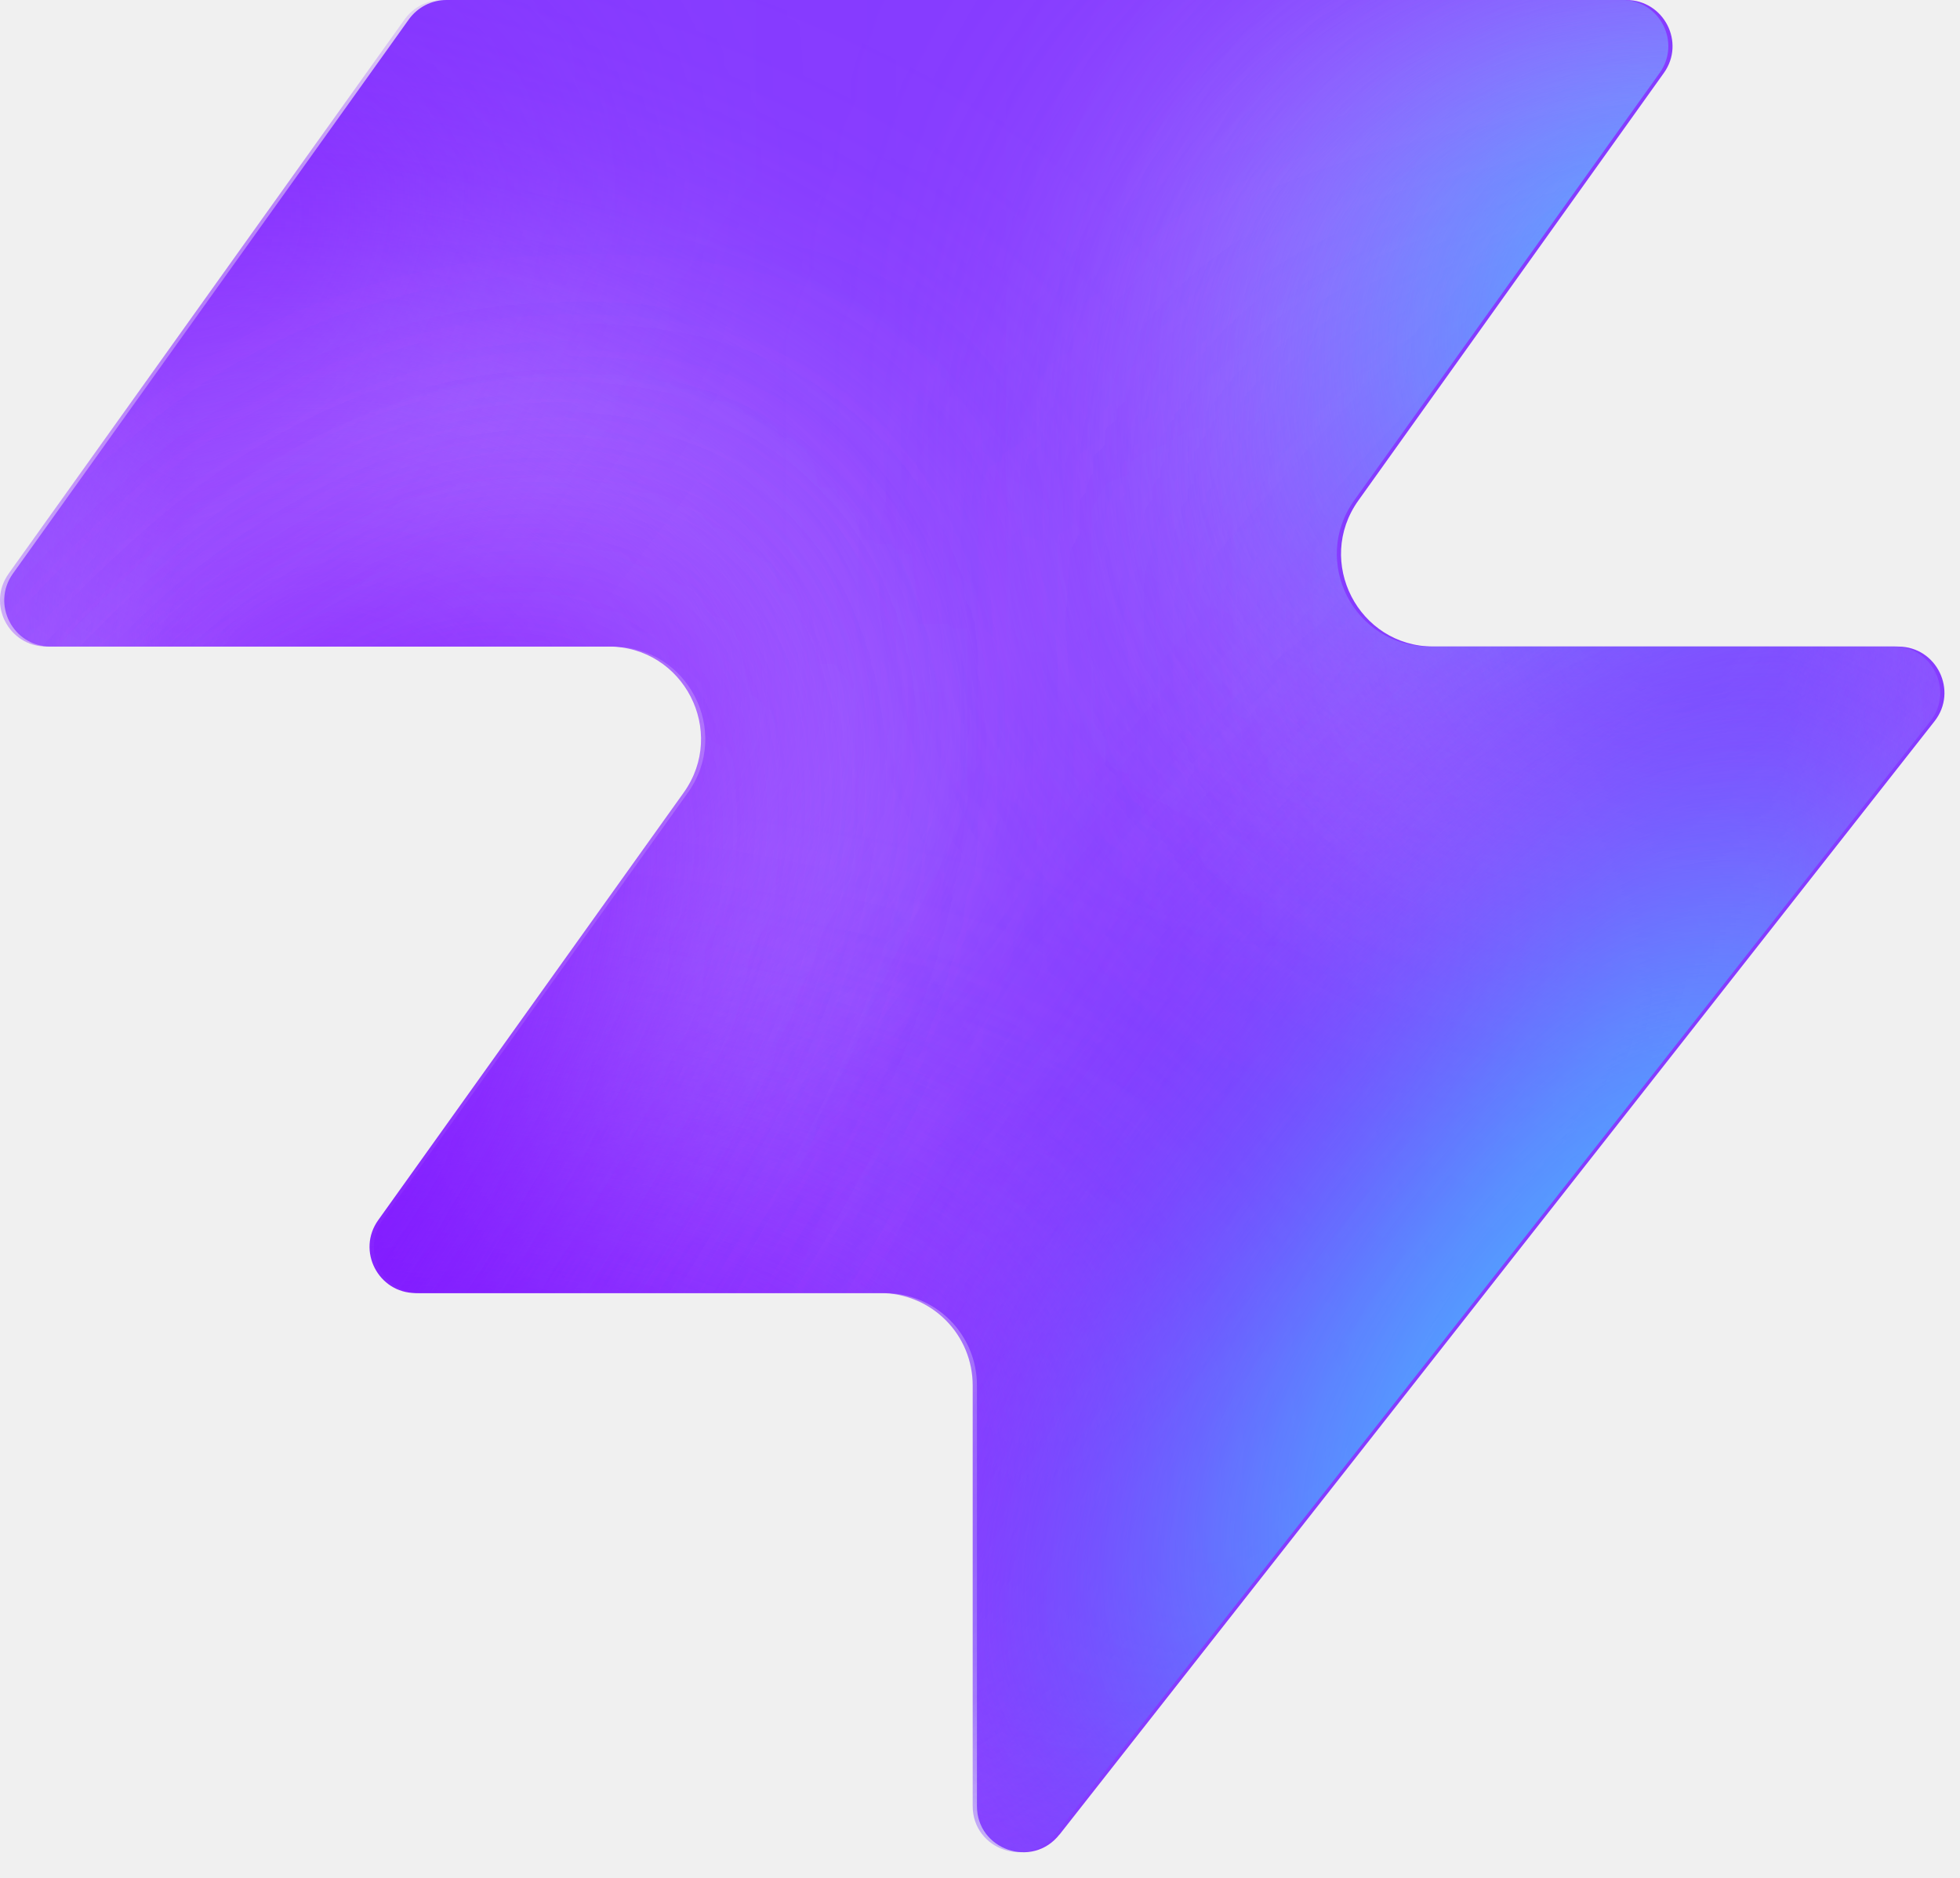
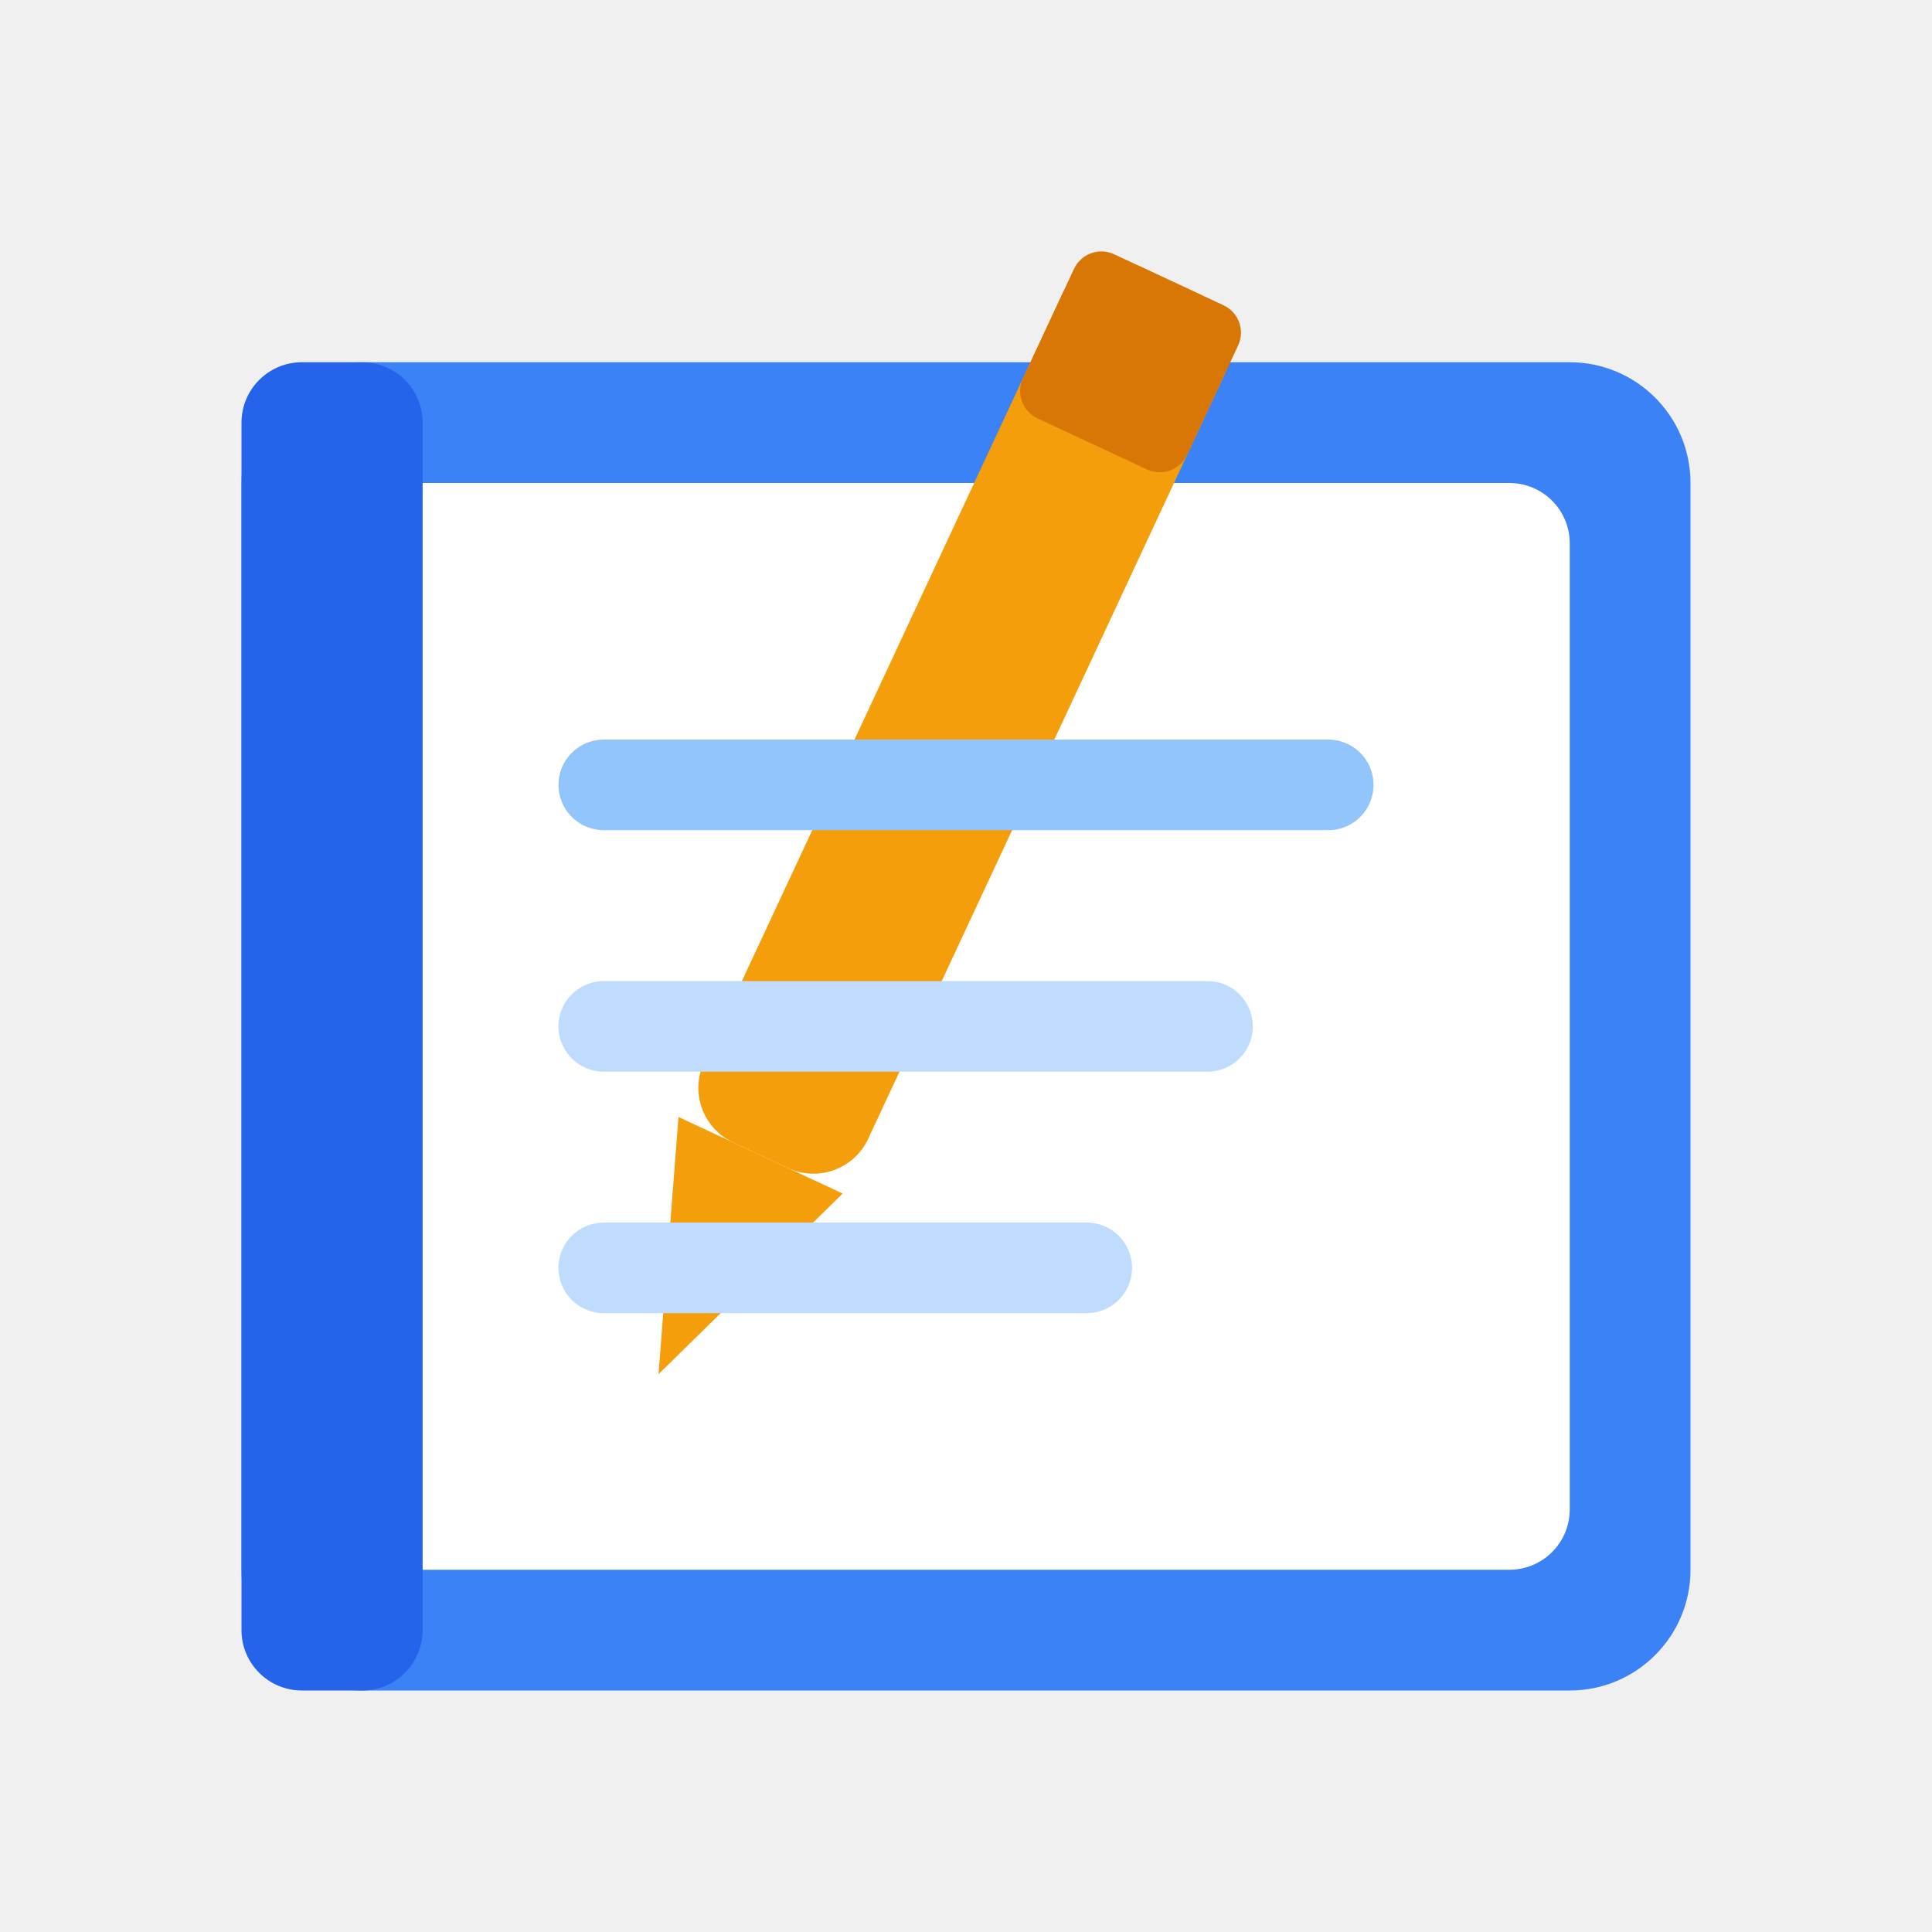
- <svg xmlns="http://www.w3.org/2000/svg" width="48" height="46" fill="none" viewBox="0 0 48 46">
-   <path fill="#863bff" d="M25.946 44.938c-.664.845-2.021.375-2.021-.698V33.937a2.26 2.26 0 0 0-2.262-2.262H10.287c-.92 0-1.456-1.04-.92-1.788l7.48-10.471c1.07-1.497 0-3.578-1.842-3.578H1.237c-.92 0-1.456-1.04-.92-1.788L10.013.474c.214-.297.556-.474.92-.474h28.894c.92 0 1.456 1.04.92 1.788l-7.48 10.471c-1.07 1.498 0 3.579 1.842 3.579h11.377c.943 0 1.473 1.088.89 1.83L25.947 44.94z" style="fill:#863bff;fill:color(display-p3 .525 .23 1);fill-opacity:1" />
-   <mask id="a" width="48" height="46" x="0" y="0" maskUnits="userSpaceOnUse" style="mask-type:alpha">
-     <path fill="#000" d="M25.842 44.938c-.664.844-2.021.375-2.021-.698V33.937a2.26 2.26 0 0 0-2.262-2.262H10.183c-.92 0-1.456-1.04-.92-1.788l7.48-10.471c1.07-1.498 0-3.579-1.842-3.579H1.133c-.92 0-1.456-1.04-.92-1.787L9.91.473c.214-.297.556-.474.92-.474h28.894c.92 0 1.456 1.04.92 1.788l-7.48 10.471c-1.07 1.498 0 3.578 1.842 3.578h11.377c.943 0 1.473 1.088.89 1.832L25.843 44.94z" style="fill:#000;fill-opacity:1" />
-   </mask>
-   <g mask="url(#a)">
-     <g filter="url(#b)">
-       <ellipse cx="5.508" cy="14.704" fill="#ede6ff" rx="5.508" ry="14.704" style="fill:#ede6ff;fill:color(display-p3 .927 .903 1);fill-opacity:1" transform="matrix(.00324 1 1 -.00324 -4.47 31.516)" />
-     </g>
-     <g filter="url(#c)">
-       <ellipse cx="10.399" cy="29.851" fill="#ede6ff" rx="10.399" ry="29.851" style="fill:#ede6ff;fill:color(display-p3 .927 .903 1);fill-opacity:1" transform="matrix(.00324 1 1 -.00324 -39.328 7.883)" />
-     </g>
-     <g filter="url(#d)">
-       <ellipse cx="5.508" cy="30.487" fill="#7e14ff" rx="5.508" ry="30.487" style="fill:#7e14ff;fill:color(display-p3 .492 .077 1);fill-opacity:1" transform="rotate(89.814 -25.913 -14.639)scale(1 -1)" />
-     </g>
-     <g filter="url(#e)">
-       <ellipse cx="5.508" cy="30.599" fill="#7e14ff" rx="5.508" ry="30.599" style="fill:#7e14ff;fill:color(display-p3 .492 .077 1);fill-opacity:1" transform="rotate(89.814 -32.644 -3.334)scale(1 -1)" />
-     </g>
-     <g filter="url(#f)">
-       <ellipse cx="5.508" cy="30.599" fill="#7e14ff" rx="5.508" ry="30.599" style="fill:#7e14ff;fill:color(display-p3 .492 .077 1);fill-opacity:1" transform="matrix(.00324 1 1 -.00324 -34.34 30.47)" />
-     </g>
-     <g filter="url(#g)">
-       <ellipse cx="14.072" cy="22.078" fill="#ede6ff" rx="14.072" ry="22.078" style="fill:#ede6ff;fill:color(display-p3 .927 .903 1);fill-opacity:1" transform="rotate(93.35 24.506 48.493)scale(-1 1)" />
-     </g>
-     <g filter="url(#h)">
-       <ellipse cx="3.47" cy="21.501" fill="#7e14ff" rx="3.47" ry="21.501" style="fill:#7e14ff;fill:color(display-p3 .492 .077 1);fill-opacity:1" transform="rotate(89.009 28.708 47.59)scale(-1 1)" />
-     </g>
-     <g filter="url(#i)">
-       <ellipse cx="3.47" cy="21.501" fill="#7e14ff" rx="3.47" ry="21.501" style="fill:#7e14ff;fill:color(display-p3 .492 .077 1);fill-opacity:1" transform="rotate(89.009 28.708 47.59)scale(-1 1)" />
-     </g>
-     <g filter="url(#j)">
-       <ellipse cx=".387" cy="8.972" fill="#7e14ff" rx="4.407" ry="29.108" style="fill:#7e14ff;fill:color(display-p3 .492 .077 1);fill-opacity:1" transform="rotate(39.51 .387 8.972)" />
-     </g>
-     <g filter="url(#k)">
-       <ellipse cx="47.523" cy="-6.092" fill="#7e14ff" rx="4.407" ry="29.108" style="fill:#7e14ff;fill:color(display-p3 .492 .077 1);fill-opacity:1" transform="rotate(37.892 47.523 -6.092)" />
-     </g>
-     <g filter="url(#l)">
-       <ellipse cx="41.412" cy="6.333" fill="#47bfff" rx="5.971" ry="9.665" style="fill:#47bfff;fill:color(display-p3 .28 .748 1);fill-opacity:1" transform="rotate(37.892 41.412 6.333)" />
-     </g>
-     <g filter="url(#m)">
-       <ellipse cx="-1.879" cy="38.332" fill="#7e14ff" rx="4.407" ry="29.108" style="fill:#7e14ff;fill:color(display-p3 .492 .077 1);fill-opacity:1" transform="rotate(37.892 -1.88 38.332)" />
-     </g>
-     <g filter="url(#n)">
-       <ellipse cx="-1.879" cy="38.332" fill="#7e14ff" rx="4.407" ry="29.108" style="fill:#7e14ff;fill:color(display-p3 .492 .077 1);fill-opacity:1" transform="rotate(37.892 -1.88 38.332)" />
-     </g>
-     <g filter="url(#o)">
-       <ellipse cx="35.651" cy="29.907" fill="#7e14ff" rx="4.407" ry="29.108" style="fill:#7e14ff;fill:color(display-p3 .492 .077 1);fill-opacity:1" transform="rotate(37.892 35.651 29.907)" />
-     </g>
-     <g filter="url(#p)">
-       <ellipse cx="38.418" cy="32.4" fill="#47bfff" rx="5.971" ry="15.297" style="fill:#47bfff;fill:color(display-p3 .28 .748 1);fill-opacity:1" transform="rotate(37.892 38.418 32.4)" />
-     </g>
+ <svg xmlns="http://www.w3.org/2000/svg" width="32" height="32" viewBox="0 0 32 32" fill="none">
+   <rect x="4" y="6" width="24" height="22" rx="2" fill="#3b82f6" />
+   <rect x="6" y="8" width="20" height="18" rx="1" fill="#ffffff" />
+   <rect x="4" y="6" width="3" height="22" rx="1" fill="#2563eb" />
+   <g transform="translate(18, 4) rotate(25)">
+     <rect x="0" y="0" width="3" height="16" rx="1" fill="#f59e0b" />
+     <polygon points="0,16 3,16 1.5,20" fill="#f59e0b" />
+     <rect x="0" y="0" width="3" height="3" rx="0.5" fill="#d97706" />
  </g>
-   <defs>
-     <filter id="b" width="60.045" height="41.654" x="-19.77" y="16.149" color-interpolation-filters="sRGB" filterUnits="userSpaceOnUse">
-       <feFlood flood-opacity="0" result="BackgroundImageFix" />
-       <feBlend in="SourceGraphic" in2="BackgroundImageFix" result="shape" />
-       <feGaussianBlur result="effect1_foregroundBlur_2002_17158" stdDeviation="7.659" />
-     </filter>
-     <filter id="c" width="90.34" height="51.437" x="-54.613" y="-7.533" color-interpolation-filters="sRGB" filterUnits="userSpaceOnUse">
-       <feFlood flood-opacity="0" result="BackgroundImageFix" />
-       <feBlend in="SourceGraphic" in2="BackgroundImageFix" result="shape" />
-       <feGaussianBlur result="effect1_foregroundBlur_2002_17158" stdDeviation="7.659" />
-     </filter>
-     <filter id="d" width="79.355" height="29.4" x="-49.64" y="2.03" color-interpolation-filters="sRGB" filterUnits="userSpaceOnUse">
-       <feFlood flood-opacity="0" result="BackgroundImageFix" />
-       <feBlend in="SourceGraphic" in2="BackgroundImageFix" result="shape" />
-       <feGaussianBlur result="effect1_foregroundBlur_2002_17158" stdDeviation="4.596" />
-     </filter>
-     <filter id="e" width="79.579" height="29.4" x="-45.045" y="20.029" color-interpolation-filters="sRGB" filterUnits="userSpaceOnUse">
-       <feFlood flood-opacity="0" result="BackgroundImageFix" />
-       <feBlend in="SourceGraphic" in2="BackgroundImageFix" result="shape" />
-       <feGaussianBlur result="effect1_foregroundBlur_2002_17158" stdDeviation="4.596" />
-     </filter>
-     <filter id="f" width="79.579" height="29.4" x="-43.513" y="21.178" color-interpolation-filters="sRGB" filterUnits="userSpaceOnUse">
-       <feFlood flood-opacity="0" result="BackgroundImageFix" />
-       <feBlend in="SourceGraphic" in2="BackgroundImageFix" result="shape" />
-       <feGaussianBlur result="effect1_foregroundBlur_2002_17158" stdDeviation="4.596" />
-     </filter>
-     <filter id="g" width="74.749" height="58.852" x="15.756" y="-17.901" color-interpolation-filters="sRGB" filterUnits="userSpaceOnUse">
-       <feFlood flood-opacity="0" result="BackgroundImageFix" />
-       <feBlend in="SourceGraphic" in2="BackgroundImageFix" result="shape" />
-       <feGaussianBlur result="effect1_foregroundBlur_2002_17158" stdDeviation="7.659" />
-     </filter>
-     <filter id="h" width="61.377" height="25.362" x="23.548" y="2.284" color-interpolation-filters="sRGB" filterUnits="userSpaceOnUse">
-       <feFlood flood-opacity="0" result="BackgroundImageFix" />
-       <feBlend in="SourceGraphic" in2="BackgroundImageFix" result="shape" />
-       <feGaussianBlur result="effect1_foregroundBlur_2002_17158" stdDeviation="4.596" />
-     </filter>
-     <filter id="i" width="61.377" height="25.362" x="23.548" y="2.284" color-interpolation-filters="sRGB" filterUnits="userSpaceOnUse">
-       <feFlood flood-opacity="0" result="BackgroundImageFix" />
-       <feBlend in="SourceGraphic" in2="BackgroundImageFix" result="shape" />
-       <feGaussianBlur result="effect1_foregroundBlur_2002_17158" stdDeviation="4.596" />
-     </filter>
-     <filter id="j" width="56.045" height="63.649" x="-27.636" y="-22.853" color-interpolation-filters="sRGB" filterUnits="userSpaceOnUse">
-       <feFlood flood-opacity="0" result="BackgroundImageFix" />
-       <feBlend in="SourceGraphic" in2="BackgroundImageFix" result="shape" />
-       <feGaussianBlur result="effect1_foregroundBlur_2002_17158" stdDeviation="4.596" />
-     </filter>
-     <filter id="k" width="54.814" height="64.646" x="20.116" y="-38.415" color-interpolation-filters="sRGB" filterUnits="userSpaceOnUse">
-       <feFlood flood-opacity="0" result="BackgroundImageFix" />
-       <feBlend in="SourceGraphic" in2="BackgroundImageFix" result="shape" />
-       <feGaussianBlur result="effect1_foregroundBlur_2002_17158" stdDeviation="4.596" />
-     </filter>
-     <filter id="l" width="33.541" height="35.313" x="24.641" y="-11.323" color-interpolation-filters="sRGB" filterUnits="userSpaceOnUse">
-       <feFlood flood-opacity="0" result="BackgroundImageFix" />
-       <feBlend in="SourceGraphic" in2="BackgroundImageFix" result="shape" />
-       <feGaussianBlur result="effect1_foregroundBlur_2002_17158" stdDeviation="4.596" />
-     </filter>
-     <filter id="m" width="54.814" height="64.646" x="-29.286" y="6.009" color-interpolation-filters="sRGB" filterUnits="userSpaceOnUse">
-       <feFlood flood-opacity="0" result="BackgroundImageFix" />
-       <feBlend in="SourceGraphic" in2="BackgroundImageFix" result="shape" />
-       <feGaussianBlur result="effect1_foregroundBlur_2002_17158" stdDeviation="4.596" />
-     </filter>
-     <filter id="n" width="54.814" height="64.646" x="-29.286" y="6.009" color-interpolation-filters="sRGB" filterUnits="userSpaceOnUse">
-       <feFlood flood-opacity="0" result="BackgroundImageFix" />
-       <feBlend in="SourceGraphic" in2="BackgroundImageFix" result="shape" />
-       <feGaussianBlur result="effect1_foregroundBlur_2002_17158" stdDeviation="4.596" />
-     </filter>
-     <filter id="o" width="54.814" height="64.646" x="8.244" y="-2.416" color-interpolation-filters="sRGB" filterUnits="userSpaceOnUse">
-       <feFlood flood-opacity="0" result="BackgroundImageFix" />
-       <feBlend in="SourceGraphic" in2="BackgroundImageFix" result="shape" />
-       <feGaussianBlur result="effect1_foregroundBlur_2002_17158" stdDeviation="4.596" />
-     </filter>
-     <filter id="p" width="39.409" height="43.623" x="18.713" y="10.588" color-interpolation-filters="sRGB" filterUnits="userSpaceOnUse">
-       <feFlood flood-opacity="0" result="BackgroundImageFix" />
-       <feBlend in="SourceGraphic" in2="BackgroundImageFix" result="shape" />
-       <feGaussianBlur result="effect1_foregroundBlur_2002_17158" stdDeviation="4.596" />
-     </filter>
-   </defs>
+   <line x1="10" y1="13" x2="22" y2="13" stroke="#93c5fd" stroke-width="1.5" stroke-linecap="round" />
+   <line x1="10" y1="17" x2="20" y2="17" stroke="#bfdbfe" stroke-width="1.5" stroke-linecap="round" />
+   <line x1="10" y1="21" x2="18" y2="21" stroke="#bfdbfe" stroke-width="1.5" stroke-linecap="round" />
</svg>
